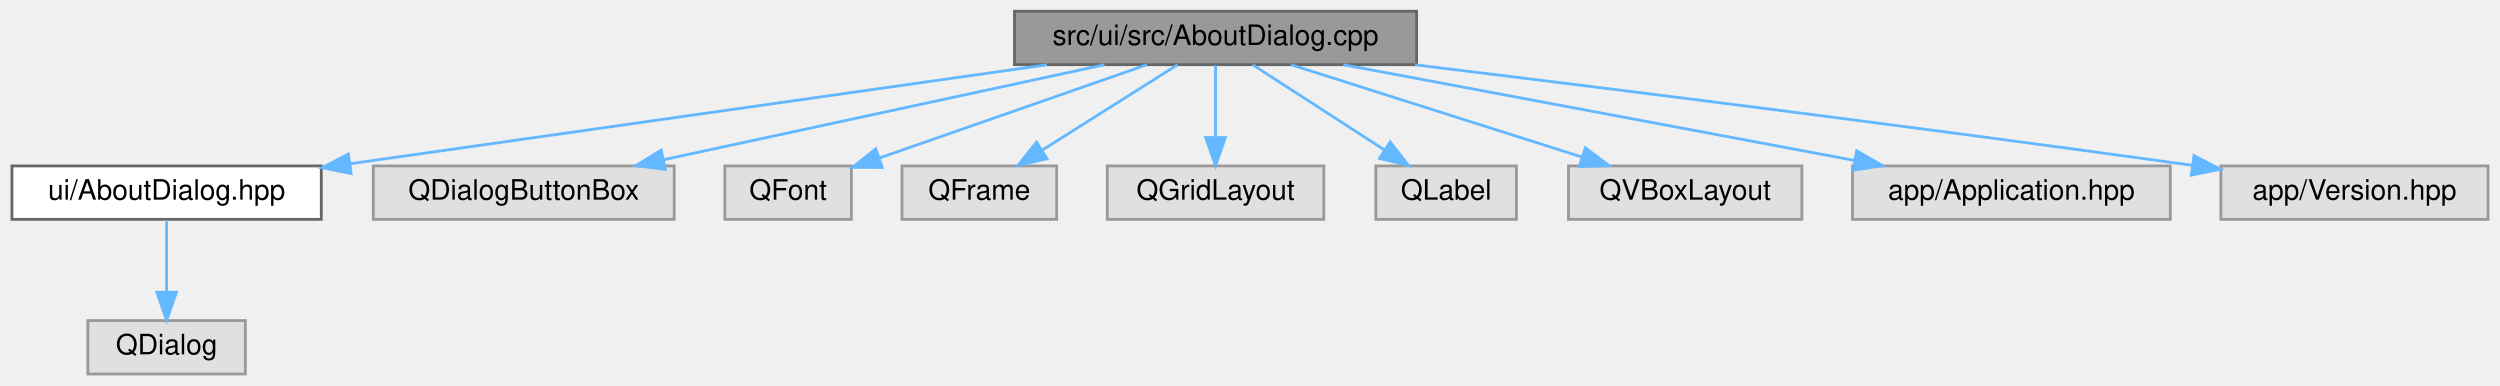
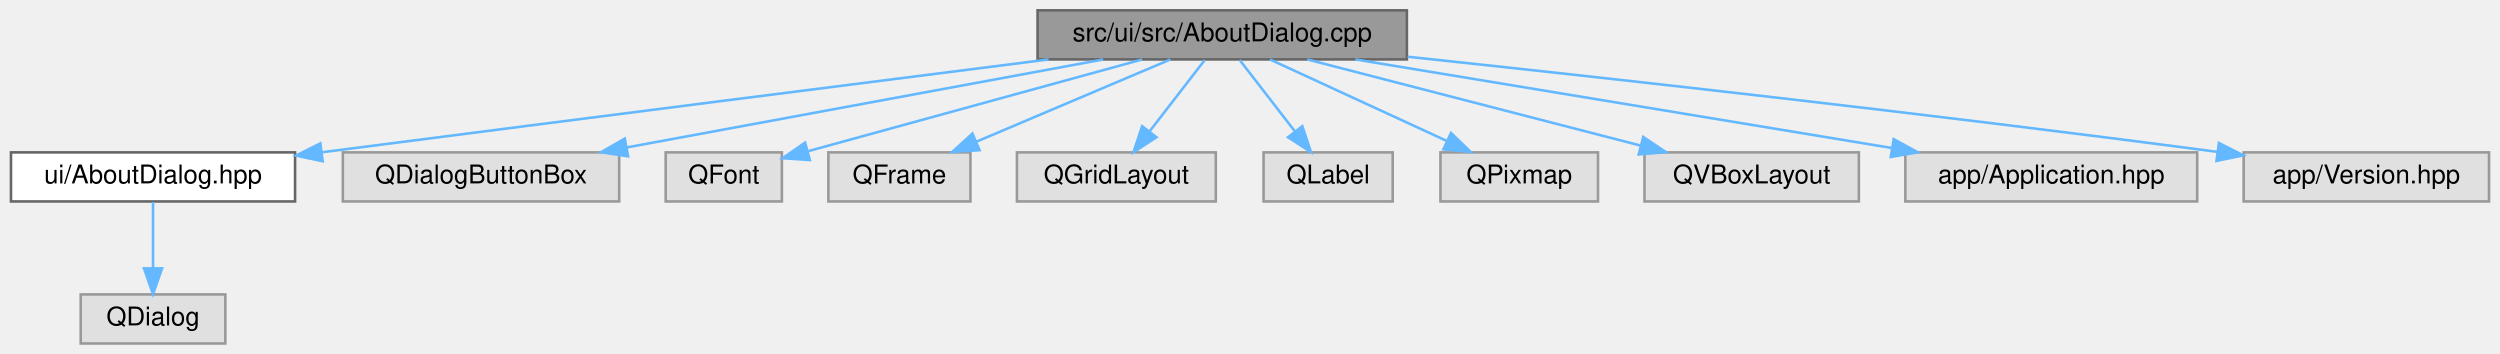
- <svg xmlns="http://www.w3.org/2000/svg" xmlns:xlink="http://www.w3.org/1999/xlink" width="889pt" height="137pt" viewBox="0.00 0.00 888.50 137.00">
+ <svg xmlns="http://www.w3.org/2000/svg" xmlns:xlink="http://www.w3.org/1999/xlink" width="968pt" height="137pt" viewBox="0.00 0.00 967.50 137.00">
  <g id="graph0" class="graph" transform="scale(1 1) rotate(0) translate(4 133)">
    <g id="Node000001" class="node">
      <g id="a_Node000001">
        <a xlink:title=" ">
-           <polygon fill="#999999" stroke="#666666" points="499.5,-129 356.5,-129 356.5,-110 499.5,-110 499.5,-129" />
-           <text text-anchor="middle" x="428" y="-117" font-family="Helvetica,sans-Serif" font-size="10.00">src/ui/src/AboutDialog.cpp</text>
+           <polygon fill="#999999" stroke="#666666" points="540.5,-129 397.5,-129 397.5,-110 540.5,-110 540.5,-129" />
+           <text text-anchor="middle" x="469" y="-117" font-family="Helvetica,sans-Serif" font-size="10.00">src/ui/src/AboutDialog.cpp</text>
        </a>
      </g>
    </g>
    <g id="Node000002" class="node">
      <g id="a_Node000002">
        <a xlink:href="AboutDialog_8hpp.html" target="_top" xlink:title=" ">
          <polygon fill="white" stroke="#666666" points="110,-74 0,-74 0,-55 110,-55 110,-74" />
          <text text-anchor="middle" x="55" y="-62" font-family="Helvetica,sans-Serif" font-size="10.00">ui/AboutDialog.hpp</text>
        </a>
      </g>
    </g>
    <g id="edge1_Node000001_Node000002" class="edge">
      <g id="a_edge1_Node000001_Node000002">
        <a xlink:title=" ">
-           <path fill="none" stroke="#63b8ff" d="M368.07,-109.98C300.26,-100.35 190.17,-84.71 120.23,-74.77" />
-           <polygon fill="#63b8ff" stroke="#63b8ff" points="120.61,-71.29 110.22,-73.35 119.63,-78.22 120.61,-71.29" />
+           <path fill="none" stroke="#63b8ff" d="M401.76,-109.99C333.67,-101.36 225.04,-87.55 120.43,-74.05" />
+           <polygon fill="#63b8ff" stroke="#63b8ff" points="120.68,-70.56 110.32,-72.75 119.79,-77.5 120.68,-70.56" />
        </a>
      </g>
    </g>
    <g id="Node000004" class="node">
      <g id="a_Node000004">
        <a xlink:title=" ">
          <polygon fill="#e0e0e0" stroke="#999999" points="235.5,-74 128.5,-74 128.5,-55 235.5,-55 235.5,-74" />
          <text text-anchor="middle" x="182" y="-62" font-family="Helvetica,sans-Serif" font-size="10.00">QDialogButtonBox</text>
        </a>
      </g>
    </g>
    <g id="edge3_Node000001_Node000004" class="edge">
      <g id="a_edge3_Node000001_Node000004">
        <a xlink:title=" ">
-           <path fill="none" stroke="#63b8ff" d="M388.48,-109.98C345.83,-100.8 277.85,-86.15 231.64,-76.19" />
-           <polygon fill="#63b8ff" stroke="#63b8ff" points="232.35,-72.77 221.83,-74.08 230.87,-79.61 232.35,-72.77" />
+           <path fill="none" stroke="#63b8ff" d="M422.89,-109.98C372.72,-100.72 292.49,-85.9 238.56,-75.94" />
+           <polygon fill="#63b8ff" stroke="#63b8ff" points="238.94,-72.46 228.47,-74.08 237.67,-79.34 238.94,-72.46" />
        </a>
      </g>
    </g>
    <g id="Node000005" class="node">
      <g id="a_Node000005">
        <a xlink:title=" ">
          <polygon fill="#e0e0e0" stroke="#999999" points="298.5,-74 253.5,-74 253.5,-55 298.5,-55 298.5,-74" />
          <text text-anchor="middle" x="276" y="-62" font-family="Helvetica,sans-Serif" font-size="10.00">QFont</text>
        </a>
      </g>
    </g>
    <g id="edge4_Node000001_Node000005" class="edge">
      <g id="a_edge4_Node000001_Node000005">
        <a xlink:title=" ">
-           <path fill="none" stroke="#63b8ff" d="M403.58,-109.98C377.75,-100.98 336.89,-86.73 308.39,-76.79" />
-           <polygon fill="#63b8ff" stroke="#63b8ff" points="309.46,-73.46 298.87,-73.47 307.16,-80.07 309.46,-73.46" />
+           <path fill="none" stroke="#63b8ff" d="M437.99,-109.98C402.59,-100.26 344.93,-84.43 308.8,-74.51" />
+           <polygon fill="#63b8ff" stroke="#63b8ff" points="309.34,-71.03 298.77,-71.75 307.49,-77.78 309.34,-71.03" />
        </a>
      </g>
    </g>
    <g id="Node000006" class="node">
      <g id="a_Node000006">
        <a xlink:title=" ">
          <polygon fill="#e0e0e0" stroke="#999999" points="371.5,-74 316.5,-74 316.5,-55 371.5,-55 371.5,-74" />
          <text text-anchor="middle" x="344" y="-62" font-family="Helvetica,sans-Serif" font-size="10.00">QFrame</text>
        </a>
      </g>
    </g>
    <g id="edge5_Node000001_Node000006" class="edge">
      <g id="a_edge5_Node000001_Node000006">
        <a xlink:title=" ">
-           <path fill="none" stroke="#63b8ff" d="M414.5,-109.98C401.6,-101.84 381.9,-89.41 366.6,-79.76" />
-           <polygon fill="#63b8ff" stroke="#63b8ff" points="368.07,-76.55 357.74,-74.17 364.33,-82.47 368.07,-76.55" />
+           <path fill="none" stroke="#63b8ff" d="M448.92,-109.98C428.63,-101.38 397.04,-87.99 373.83,-78.15" />
+           <polygon fill="#63b8ff" stroke="#63b8ff" points="375.02,-74.85 364.45,-74.17 372.29,-81.3 375.02,-74.85" />
        </a>
      </g>
    </g>
    <g id="Node000007" class="node">
      <g id="a_Node000007">
        <a xlink:title=" ">
          <polygon fill="#e0e0e0" stroke="#999999" points="466.5,-74 389.5,-74 389.5,-55 466.5,-55 466.5,-74" />
          <text text-anchor="middle" x="428" y="-62" font-family="Helvetica,sans-Serif" font-size="10.00">QGridLayout</text>
        </a>
      </g>
    </g>
    <g id="edge6_Node000001_Node000007" class="edge">
      <g id="a_edge6_Node000001_Node000007">
        <a xlink:title=" ">
-           <path fill="none" stroke="#63b8ff" d="M428,-109.75C428,-102.8 428,-92.85 428,-84.13" />
-           <polygon fill="#63b8ff" stroke="#63b8ff" points="431.5,-84.09 428,-74.09 424.5,-84.09 431.5,-84.09" />
+           <path fill="none" stroke="#63b8ff" d="M462.23,-109.75C456.44,-102.26 447.94,-91.28 440.86,-82.13" />
+           <polygon fill="#63b8ff" stroke="#63b8ff" points="443.53,-79.86 434.64,-74.09 437.99,-84.14 443.53,-79.86" />
        </a>
      </g>
    </g>
    <g id="Node000008" class="node">
      <g id="a_Node000008">
        <a xlink:title=" ">
          <polygon fill="#e0e0e0" stroke="#999999" points="535,-74 485,-74 485,-55 535,-55 535,-74" />
          <text text-anchor="middle" x="510" y="-62" font-family="Helvetica,sans-Serif" font-size="10.00">QLabel</text>
        </a>
      </g>
    </g>
    <g id="edge7_Node000001_Node000008" class="edge">
      <g id="a_edge7_Node000001_Node000008">
        <a xlink:title=" ">
-           <path fill="none" stroke="#63b8ff" d="M441.17,-109.98C453.77,-101.84 473,-89.41 487.94,-79.76" />
-           <polygon fill="#63b8ff" stroke="#63b8ff" points="490.09,-82.54 496.59,-74.17 486.29,-76.66 490.09,-82.54" />
+           <path fill="none" stroke="#63b8ff" d="M475.77,-109.75C481.56,-102.26 490.06,-91.28 497.14,-82.13" />
+           <polygon fill="#63b8ff" stroke="#63b8ff" points="500.01,-84.14 503.36,-74.09 494.47,-79.86 500.01,-84.14" />
        </a>
      </g>
    </g>
    <g id="Node000009" class="node">
      <g id="a_Node000009">
        <a xlink:title=" ">
-           <polygon fill="#e0e0e0" stroke="#999999" points="636.5,-74 553.5,-74 553.5,-55 636.5,-55 636.5,-74" />
-           <text text-anchor="middle" x="595" y="-62" font-family="Helvetica,sans-Serif" font-size="10.00">QVBoxLayout</text>
+           <polygon fill="#e0e0e0" stroke="#999999" points="614.5,-74 553.5,-74 553.5,-55 614.5,-55 614.5,-74" />
+           <text text-anchor="middle" x="584" y="-62" font-family="Helvetica,sans-Serif" font-size="10.00">QPixmap</text>
        </a>
      </g>
    </g>
    <g id="edge8_Node000001_Node000009" class="edge">
      <g id="a_edge8_Node000001_Node000009">
        <a xlink:title=" ">
-           <path fill="none" stroke="#63b8ff" d="M454.83,-109.98C482.87,-101.09 527.05,-87.07 558.3,-77.15" />
-           <polygon fill="#63b8ff" stroke="#63b8ff" points="559.49,-80.44 567.96,-74.08 557.37,-73.77 559.49,-80.44" />
+           <path fill="none" stroke="#63b8ff" d="M487.48,-109.98C505.98,-101.46 534.68,-88.23 555.98,-78.41" />
+           <polygon fill="#63b8ff" stroke="#63b8ff" points="557.57,-81.53 565.19,-74.17 554.64,-75.18 557.57,-81.53" />
        </a>
      </g>
    </g>
    <g id="Node000010" class="node">
      <g id="a_Node000010">
        <a xlink:title=" ">
-           <polygon fill="#e0e0e0" stroke="#999999" points="767.5,-74 654.5,-74 654.5,-55 767.5,-55 767.5,-74" />
-           <text text-anchor="middle" x="711" y="-62" font-family="Helvetica,sans-Serif" font-size="10.00">app/Application.hpp</text>
+           <polygon fill="#e0e0e0" stroke="#999999" points="715.5,-74 632.5,-74 632.5,-55 715.5,-55 715.5,-74" />
+           <text text-anchor="middle" x="674" y="-62" font-family="Helvetica,sans-Serif" font-size="10.00">QVBoxLayout</text>
        </a>
      </g>
    </g>
    <g id="edge9_Node000001_Node000010" class="edge">
      <g id="a_edge9_Node000001_Node000010">
        <a xlink:title=" ">
-           <path fill="none" stroke="#63b8ff" d="M473.47,-109.98C522.94,-100.72 602.05,-85.9 655.23,-75.94" />
-           <polygon fill="#63b8ff" stroke="#63b8ff" points="655.99,-79.36 665.17,-74.08 654.7,-72.48 655.99,-79.36" />
+           <path fill="none" stroke="#63b8ff" d="M501.94,-109.98C536.95,-100.93 592.47,-86.58 630.93,-76.64" />
+           <polygon fill="#63b8ff" stroke="#63b8ff" points="632,-79.97 640.81,-74.08 630.25,-73.2 632,-79.97" />
        </a>
      </g>
    </g>
    <g id="Node000011" class="node">
      <g id="a_Node000011">
        <a xlink:title=" ">
-           <polygon fill="#e0e0e0" stroke="#999999" points="880.5,-74 785.5,-74 785.5,-55 880.5,-55 880.5,-74" />
-           <text text-anchor="middle" x="833" y="-62" font-family="Helvetica,sans-Serif" font-size="10.00">app/Version.hpp</text>
+           <polygon fill="#e0e0e0" stroke="#999999" points="846.5,-74 733.5,-74 733.5,-55 846.5,-55 846.5,-74" />
+           <text text-anchor="middle" x="790" y="-62" font-family="Helvetica,sans-Serif" font-size="10.00">app/Application.hpp</text>
        </a>
      </g>
    </g>
    <g id="edge10_Node000001_Node000011" class="edge">
      <g id="a_edge10_Node000001_Node000011">
        <a xlink:title=" ">
-           <path fill="none" stroke="#63b8ff" d="M498.92,-109.96C567.21,-101.62 673.68,-88.32 775.23,-74.22" />
-           <polygon fill="#63b8ff" stroke="#63b8ff" points="775.93,-77.66 785.35,-72.81 774.97,-70.72 775.93,-77.66" />
+           <path fill="none" stroke="#63b8ff" d="M520.57,-109.98C577.12,-100.65 667.81,-85.67 728.14,-75.71" />
+           <polygon fill="#63b8ff" stroke="#63b8ff" points="728.99,-79.12 738.29,-74.04 727.85,-72.21 728.99,-79.12" />
+         </a>
+       </g>
+     </g>
+     <g id="Node000012" class="node">
+       <g id="a_Node000012">
+         <a xlink:title=" ">
+           <polygon fill="#e0e0e0" stroke="#999999" points="959.5,-74 864.5,-74 864.5,-55 959.5,-55 959.5,-74" />
+           <text text-anchor="middle" x="912" y="-62" font-family="Helvetica,sans-Serif" font-size="10.00">app/Version.hpp</text>
+         </a>
+       </g>
+     </g>
+     <g id="edge11_Node000001_Node000012" class="edge">
+       <g id="a_edge11_Node000001_Node000012">
+         <a xlink:title=" ">
+           <path fill="none" stroke="#63b8ff" d="M540.78,-111.03C616.34,-102.99 739.04,-89.43 854.3,-74.19" />
+           <polygon fill="#63b8ff" stroke="#63b8ff" points="854.91,-77.64 864.36,-72.85 853.98,-70.7 854.91,-77.64" />
        </a>
      </g>
    </g>
    <g id="Node000003" class="node">
      <g id="a_Node000003">
        <a xlink:title=" ">
          <polygon fill="#e0e0e0" stroke="#999999" points="83,-19 27,-19 27,0 83,0 83,-19" />
          <text text-anchor="middle" x="55" y="-7" font-family="Helvetica,sans-Serif" font-size="10.00">QDialog</text>
        </a>
      </g>
    </g>
    <g id="edge2_Node000002_Node000003" class="edge">
      <g id="a_edge2_Node000002_Node000003">
        <a xlink:title=" ">
          <path fill="none" stroke="#63b8ff" d="M55,-54.75C55,-47.8 55,-37.85 55,-29.13" />
          <polygon fill="#63b8ff" stroke="#63b8ff" points="58.5,-29.09 55,-19.09 51.5,-29.09 58.5,-29.09" />
        </a>
      </g>
    </g>
  </g>
</svg>
